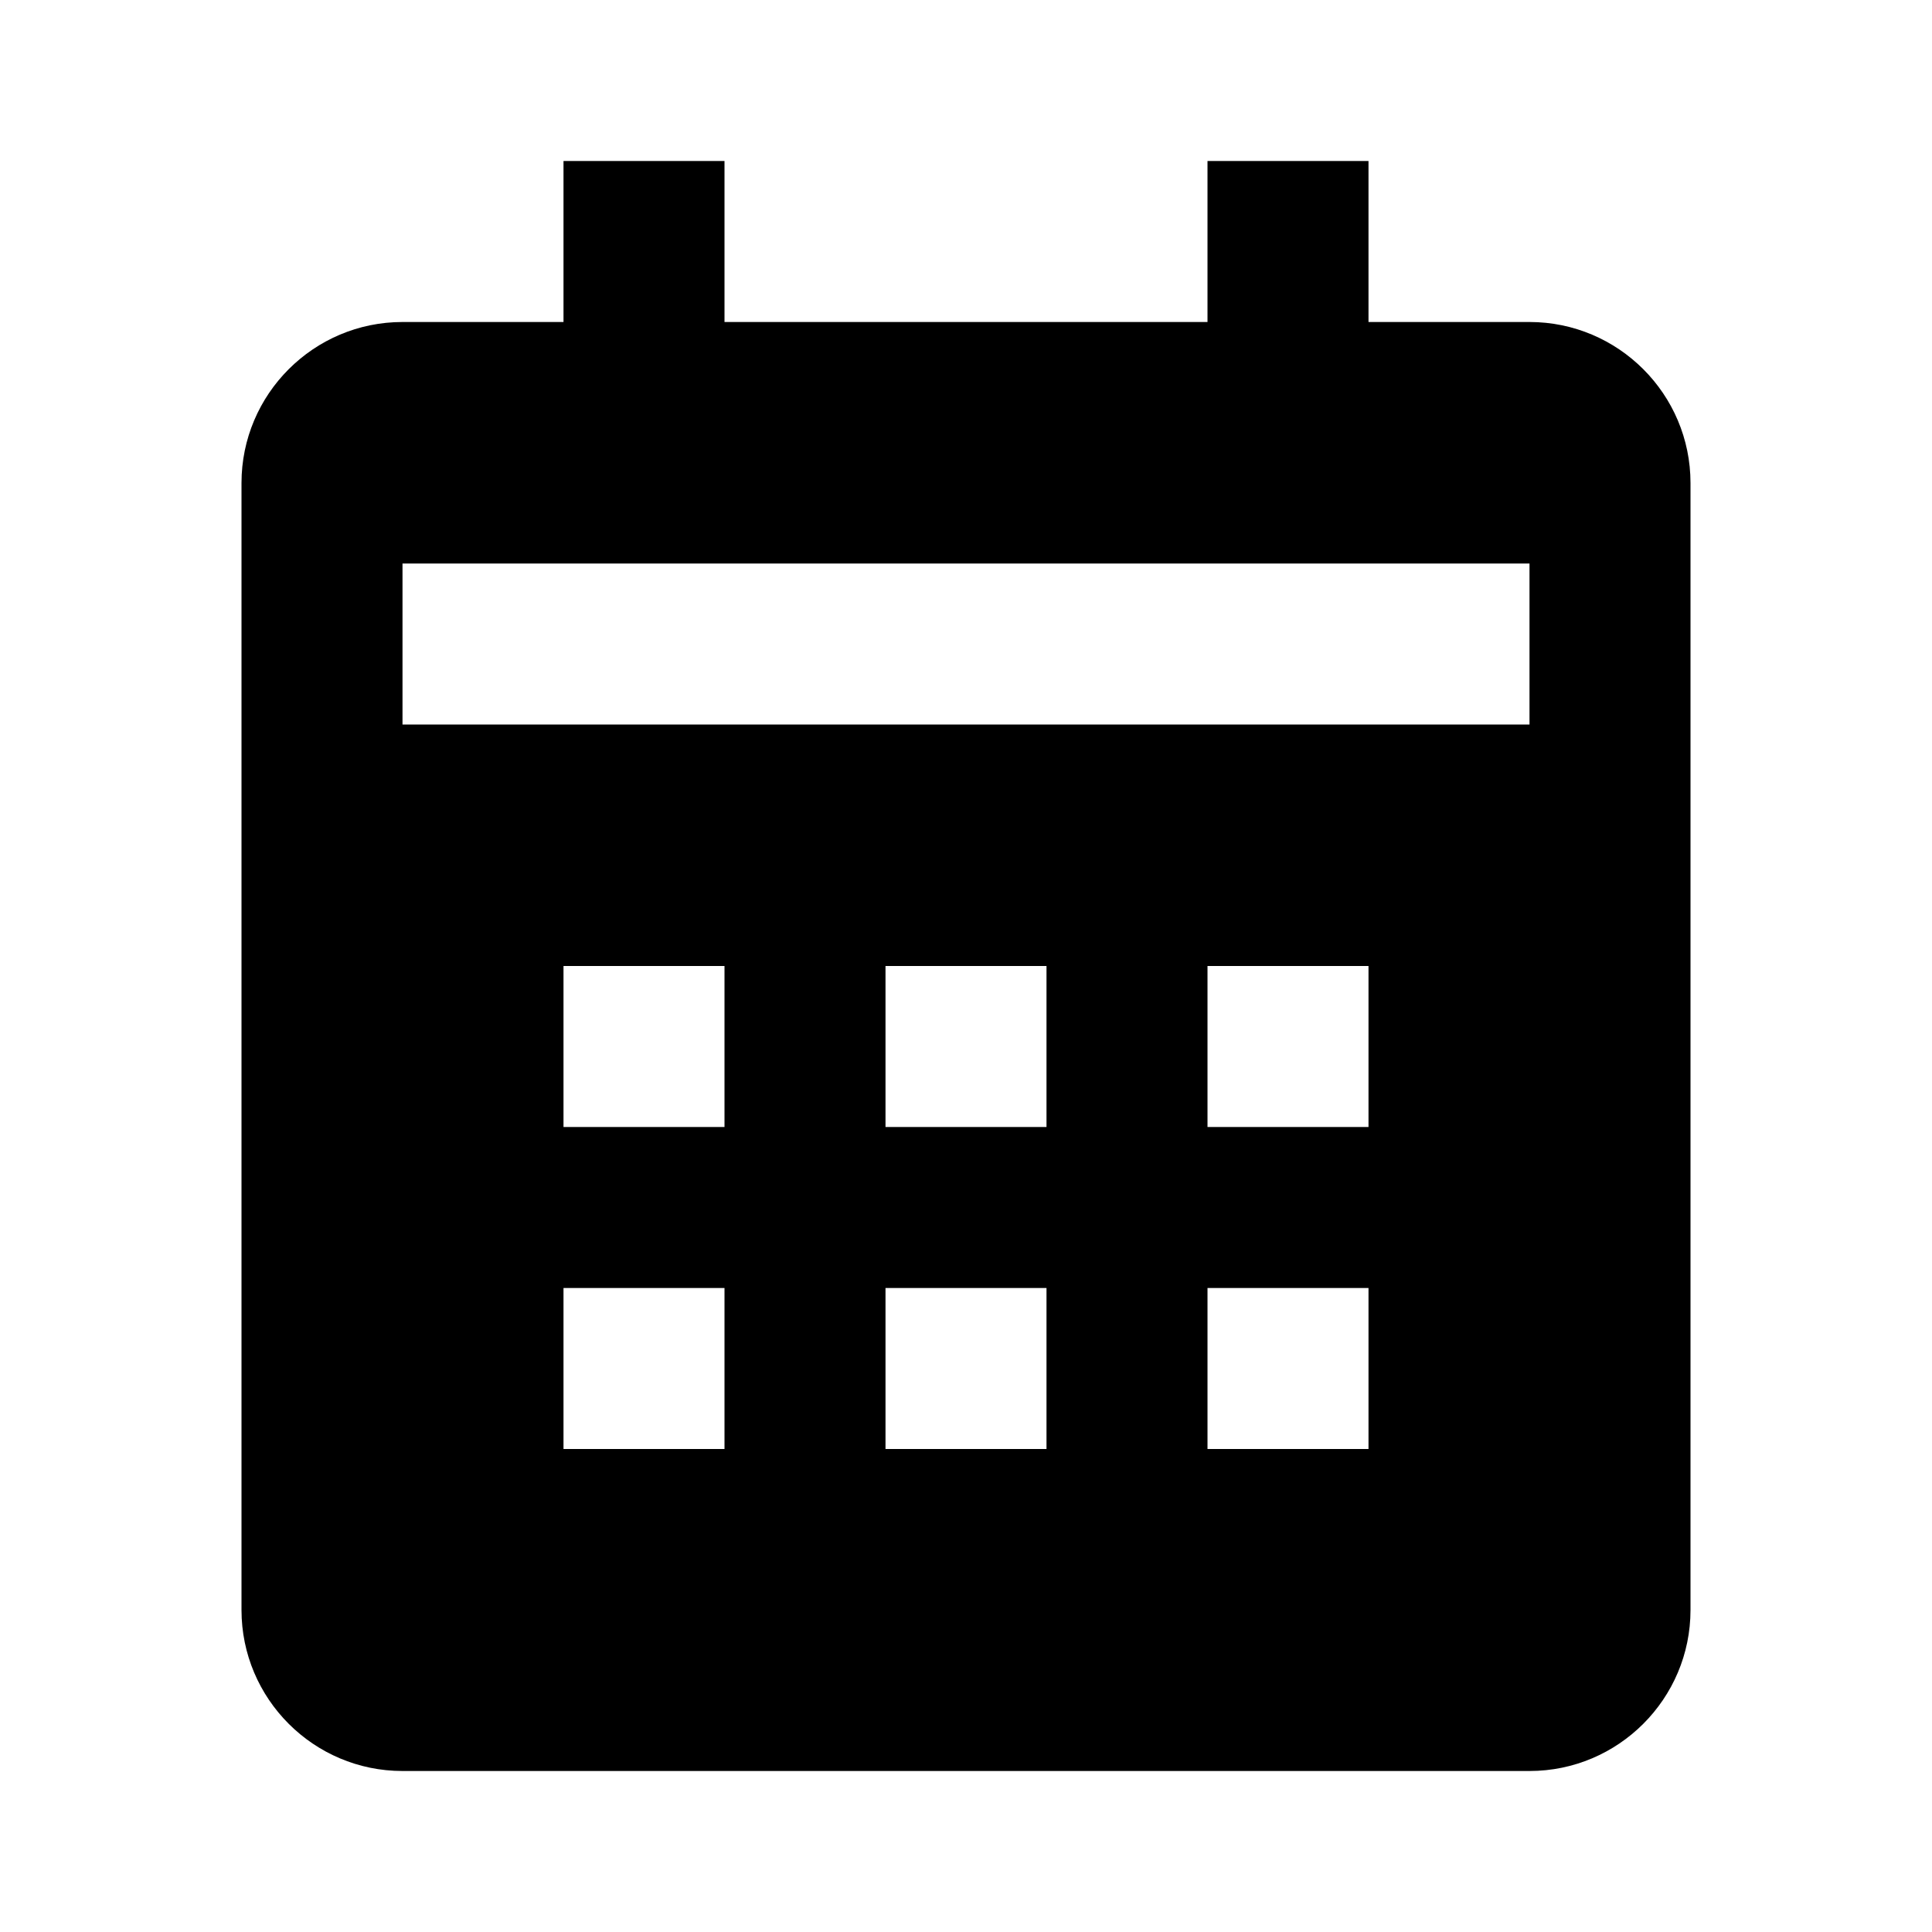
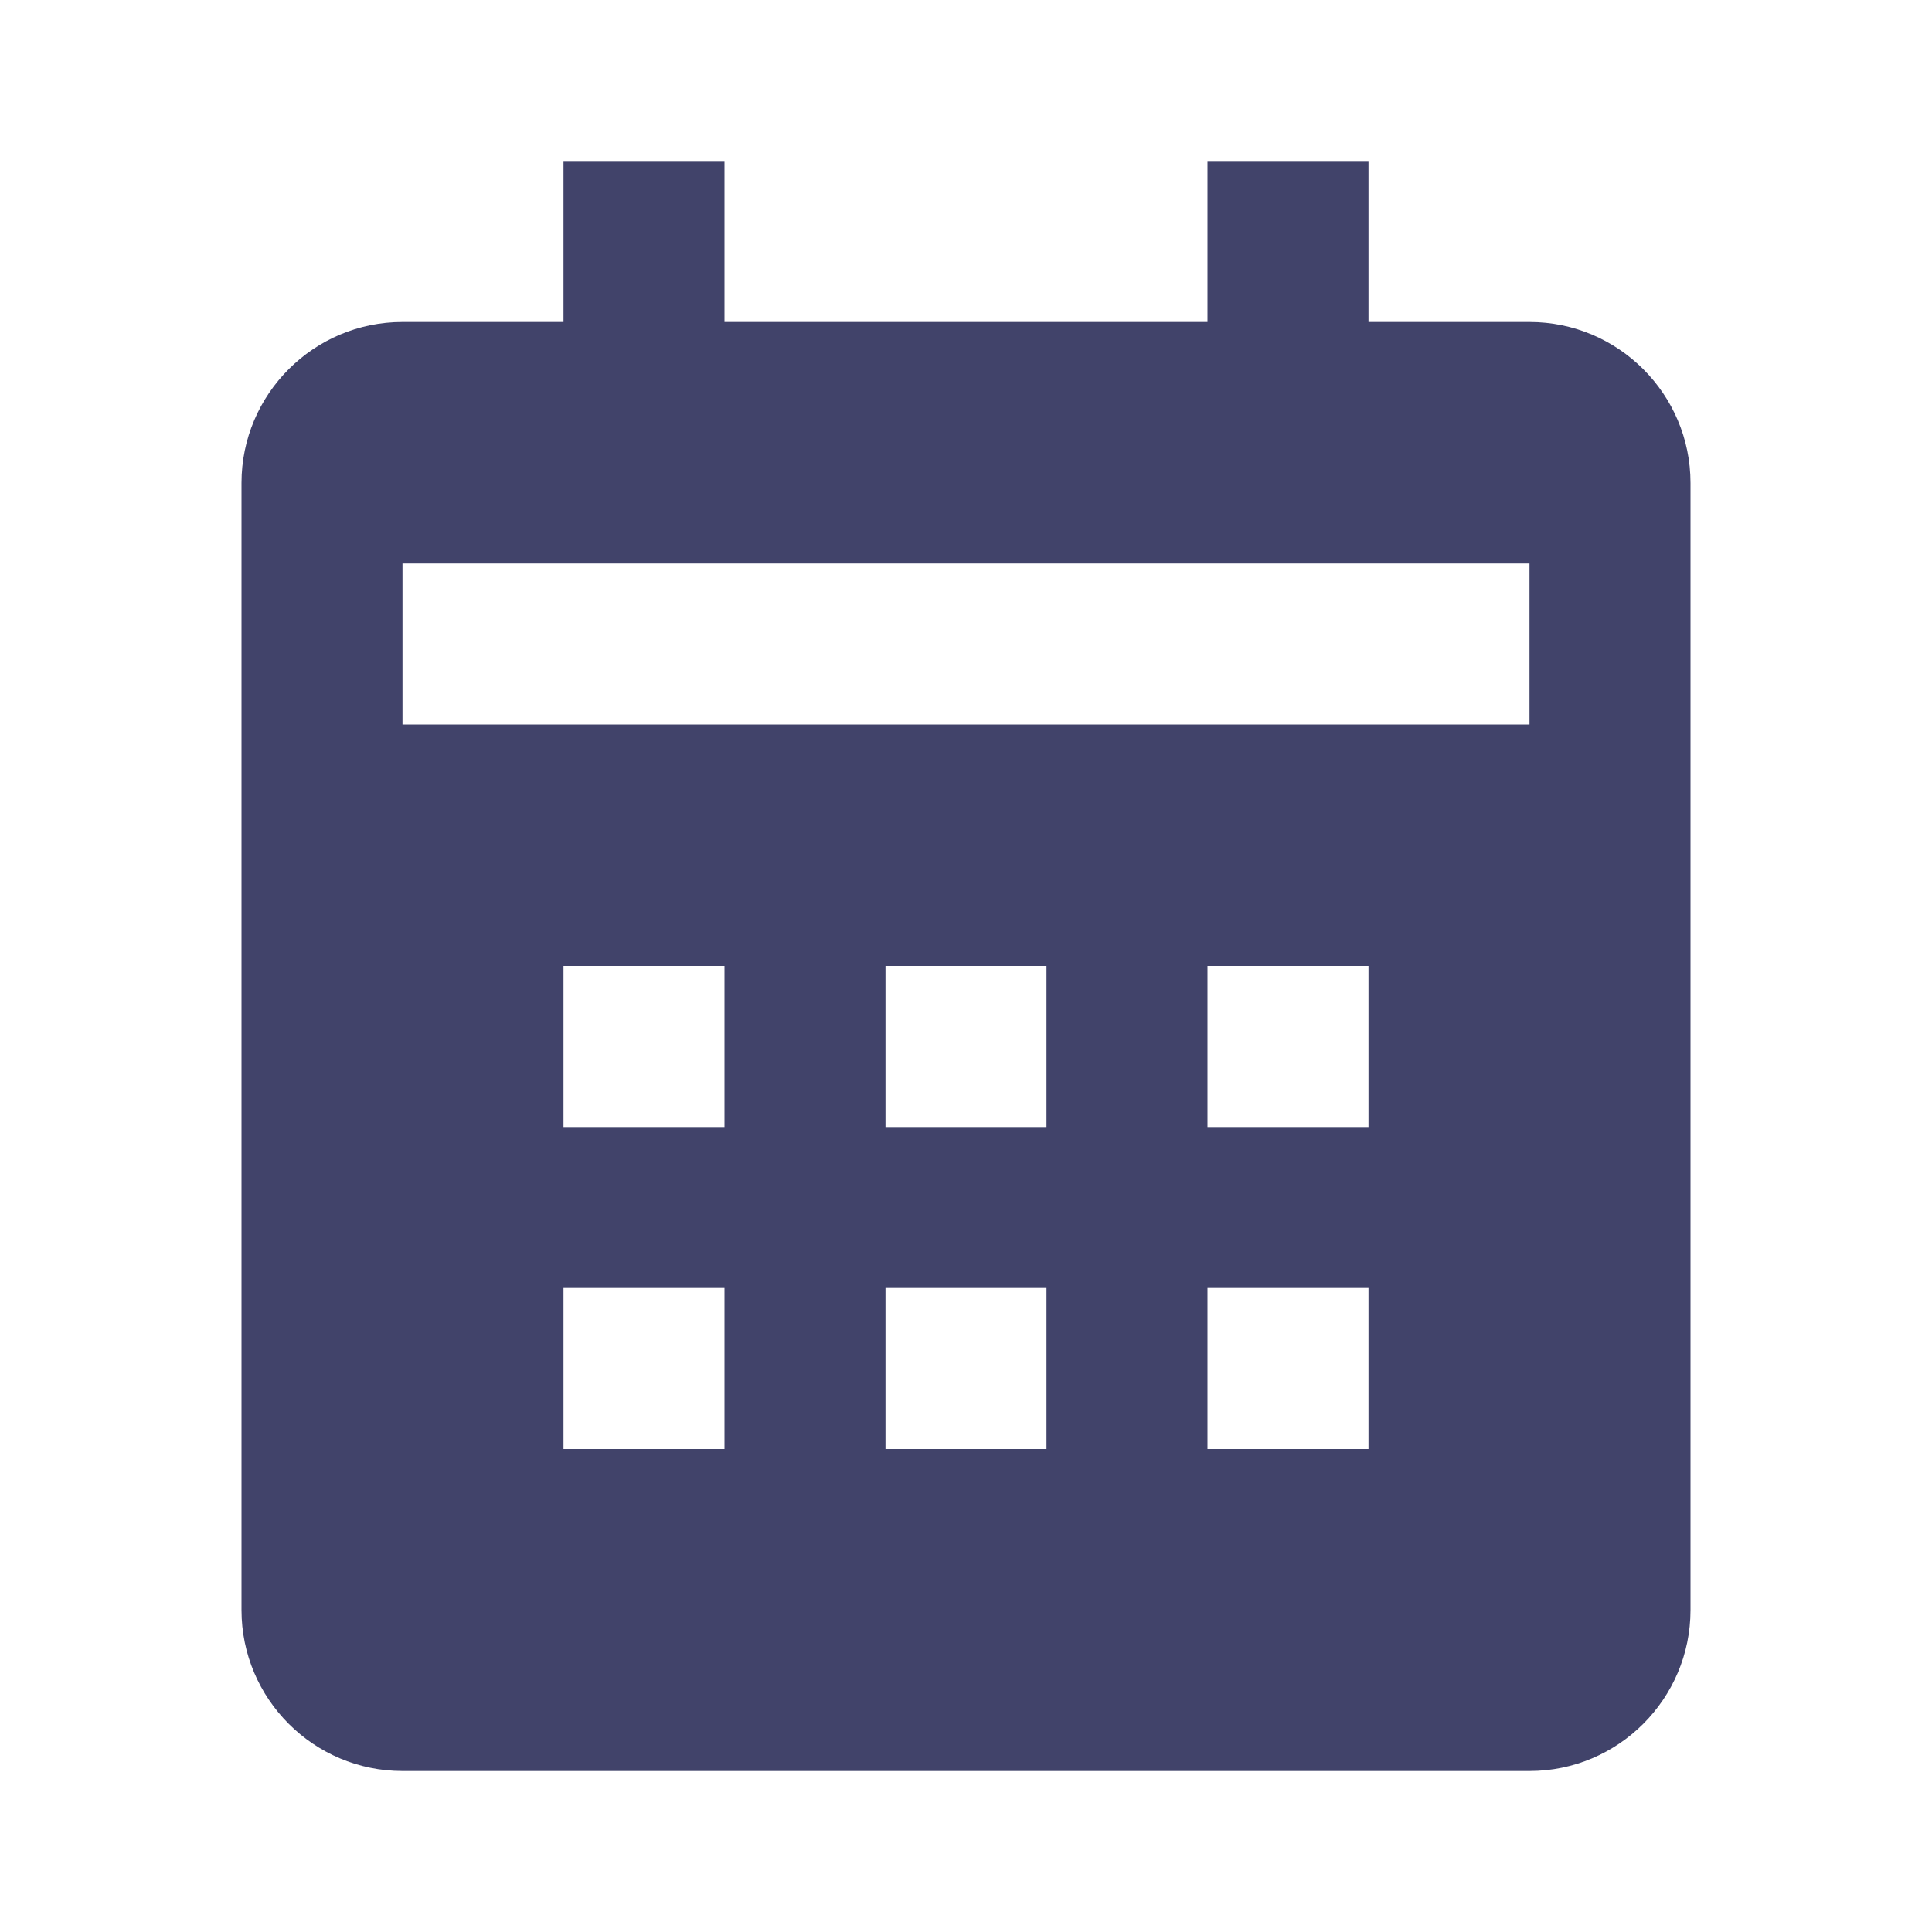
- <svg xmlns="http://www.w3.org/2000/svg" width="24" height="24" viewBox="0 0 24 24" style="fill: rgba(0, 0, 0, 1);transform: ;msFilter:;">
+ <svg xmlns="http://www.w3.org/2000/svg" fill="#41436a" width="24" height="24" viewBox="0 0 24 24" style="transform: ;msFilter:;">
  <path d="M21 20V6c0-1.103-.897-2-2-2h-2V2h-2v2H9V2H7v2H5c-1.103 0-2 .897-2 2v14c0 1.103.897 2 2 2h14c1.103 0 2-.897 2-2zM9 18H7v-2h2v2zm0-4H7v-2h2v2zm4 4h-2v-2h2v2zm0-4h-2v-2h2v2zm4 4h-2v-2h2v2zm0-4h-2v-2h2v2zm2-5H5V7h14v2z" />
</svg>
